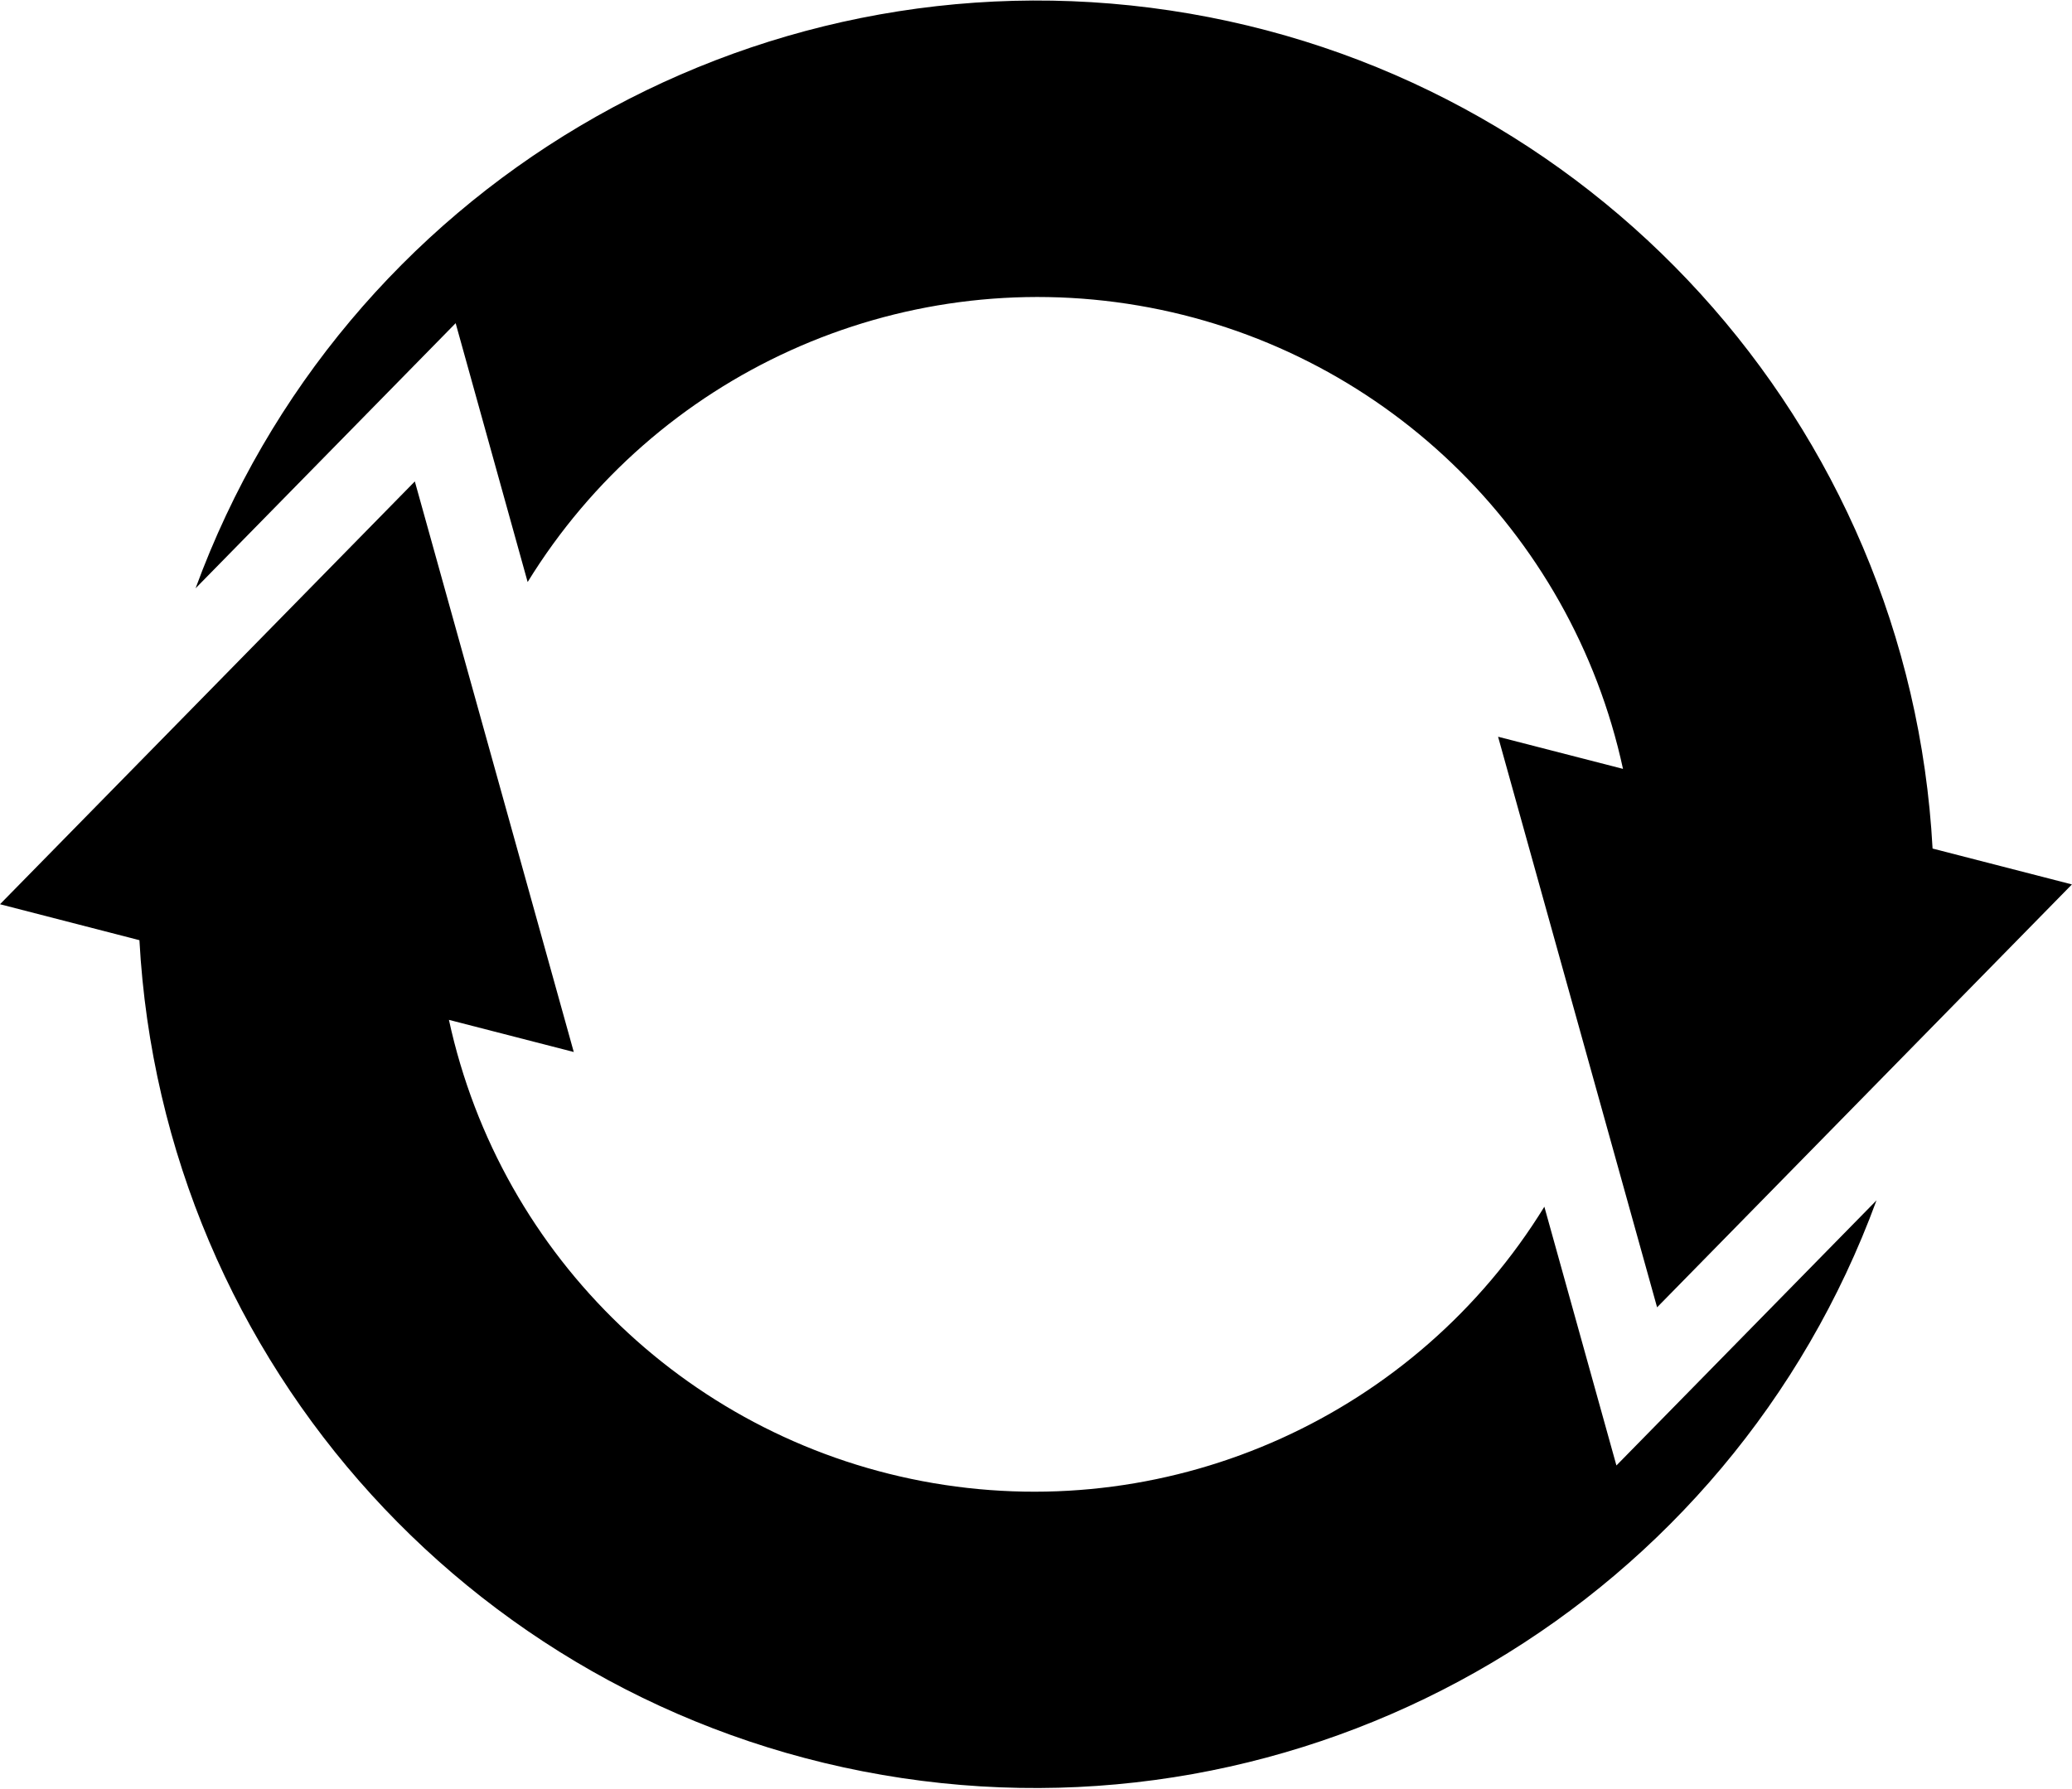
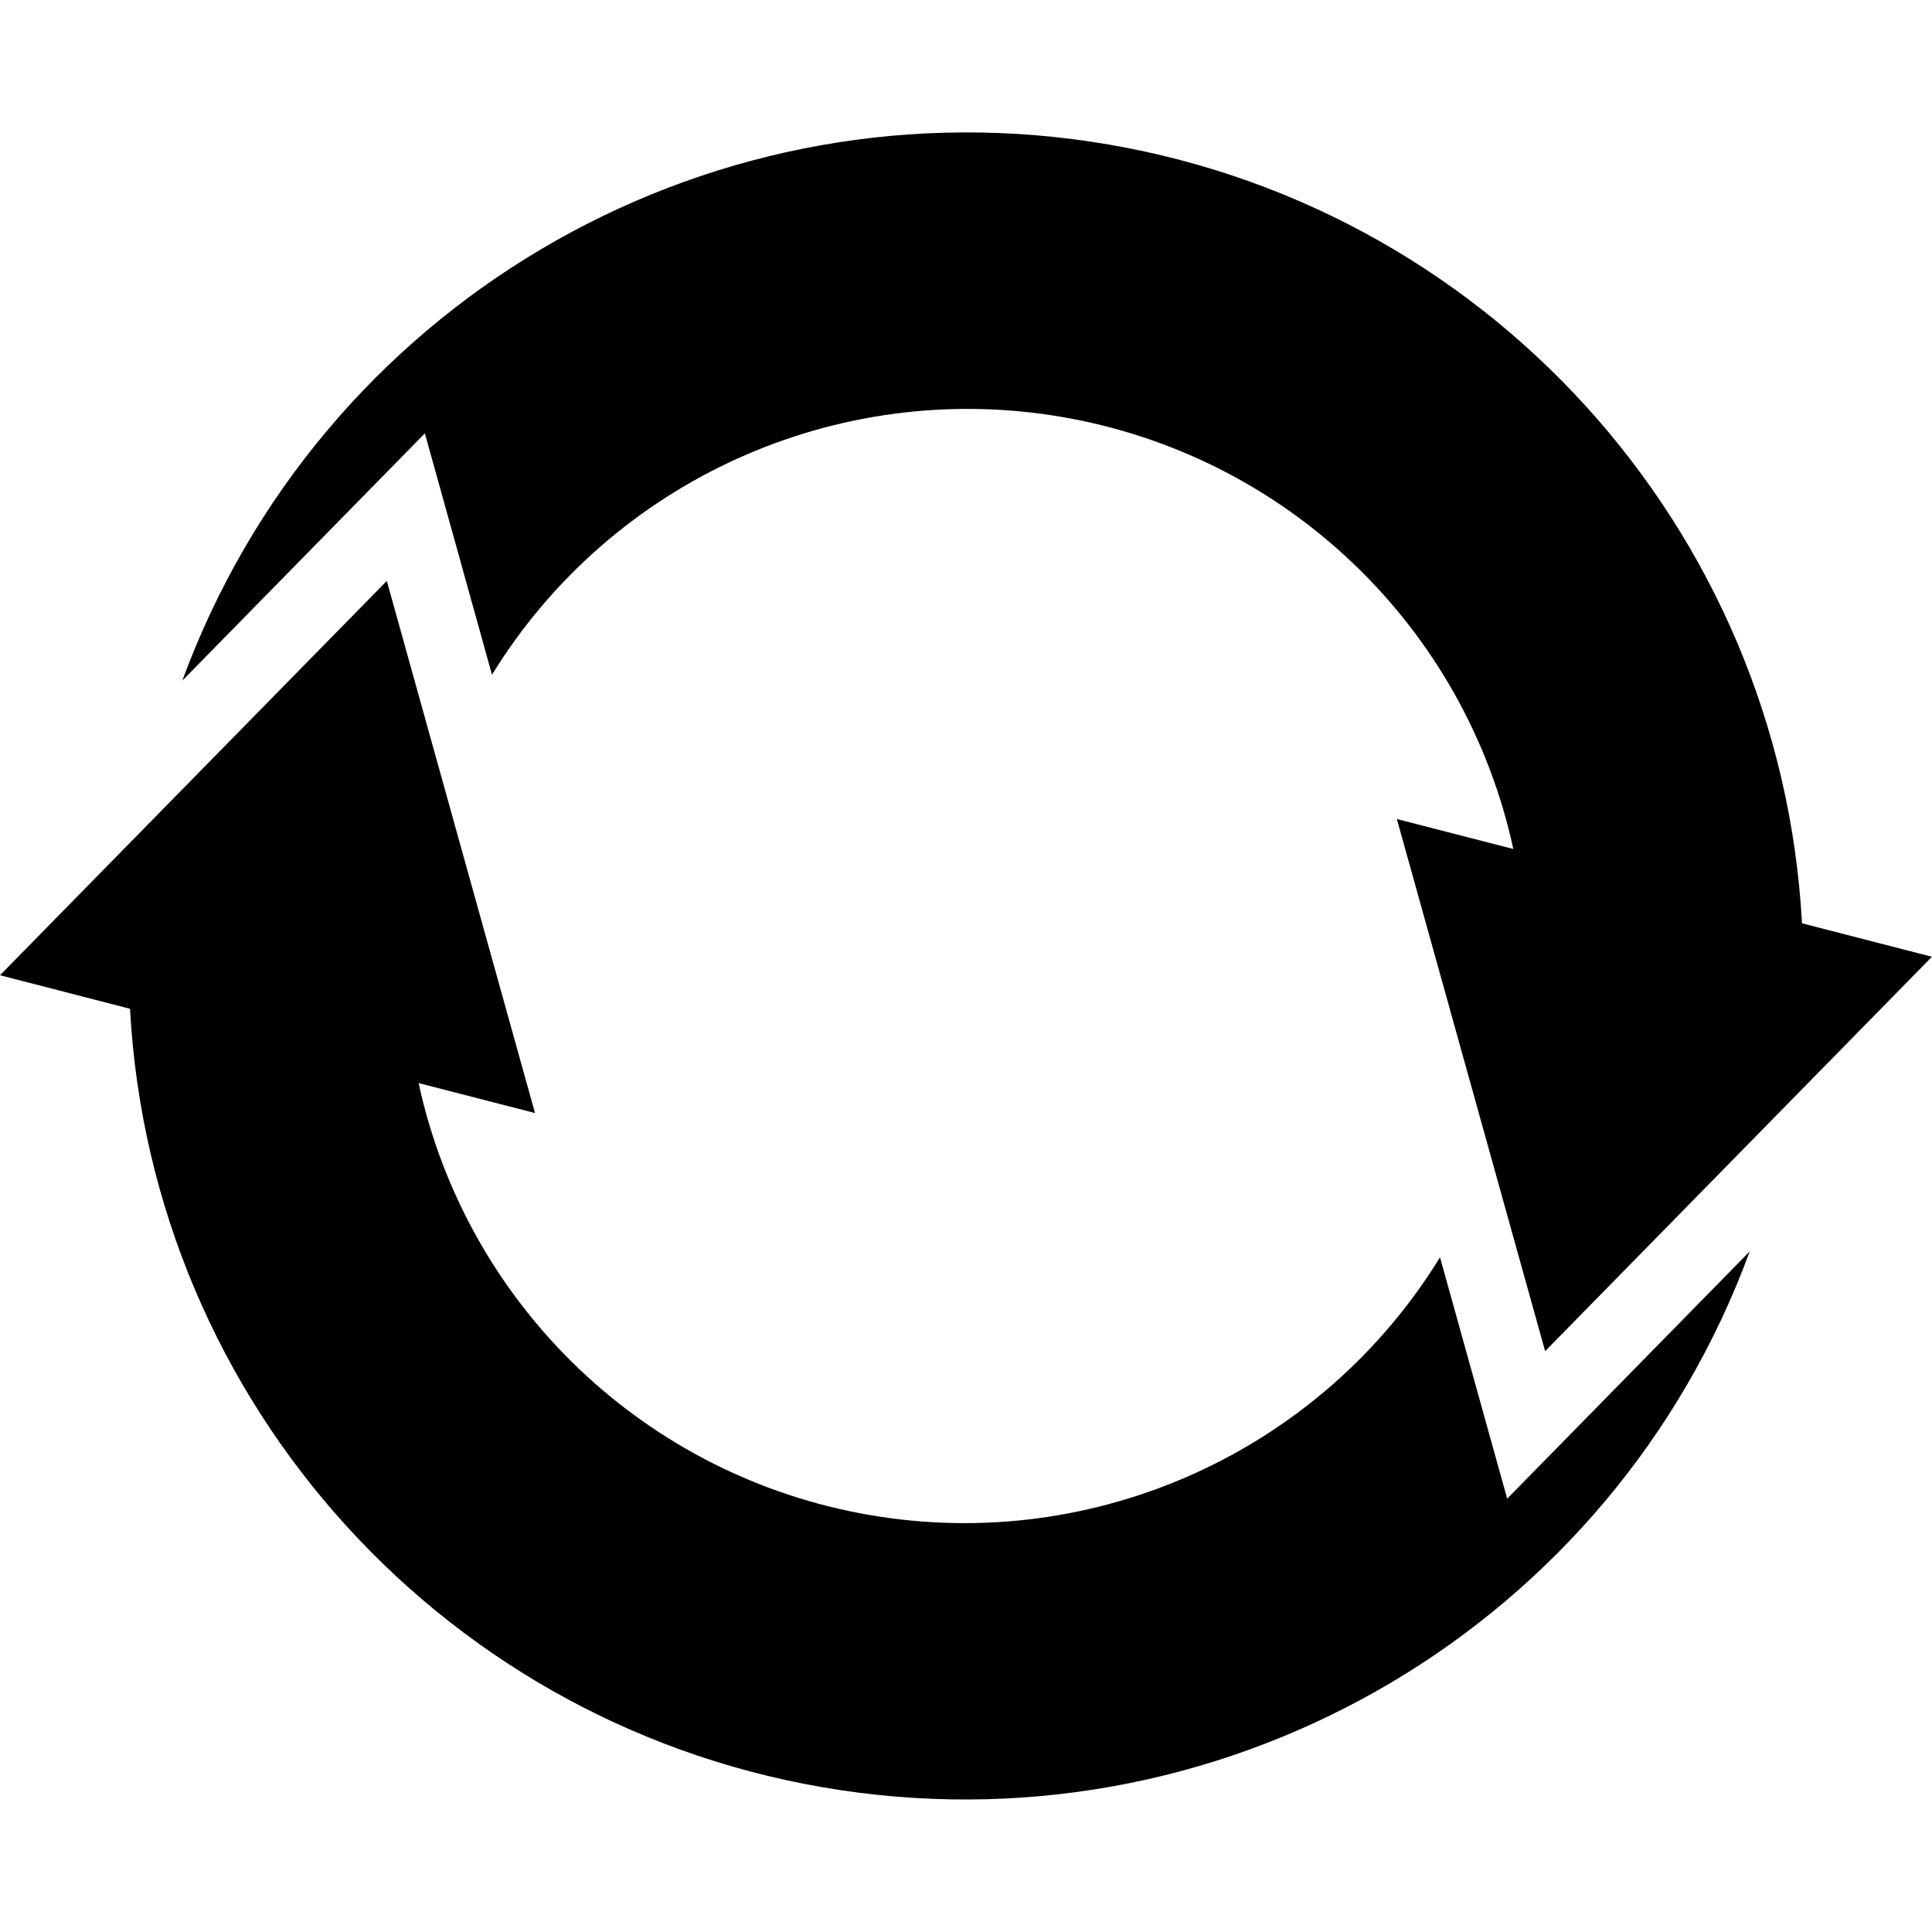
- <svg xmlns="http://www.w3.org/2000/svg" fill="currentColor" viewBox="0 0 277.16 239.31">
+ <svg xmlns="http://www.w3.org/2000/svg" fill="currentColor" viewBox="0 -18.925 277.16 277.16">
  <path d="M258.51 113.53A119.93 119.93 0 0 0 26.16 78.71l34.79-35.47 9.63 34.63a80.11 80.11 0 0 1 146.52 25l-16.71-4.3 21.27 76.34 55.49-56.58z" />
  <path d="M216.22 196.07l-9.64-34.62a80.12 80.12 0 0 1-146.53-25l16.7 4.3-21.26-76.34L0 120.98l18.65 4.81a119.94 119.94 0 0 0 232.36 34.81z" />
</svg>
